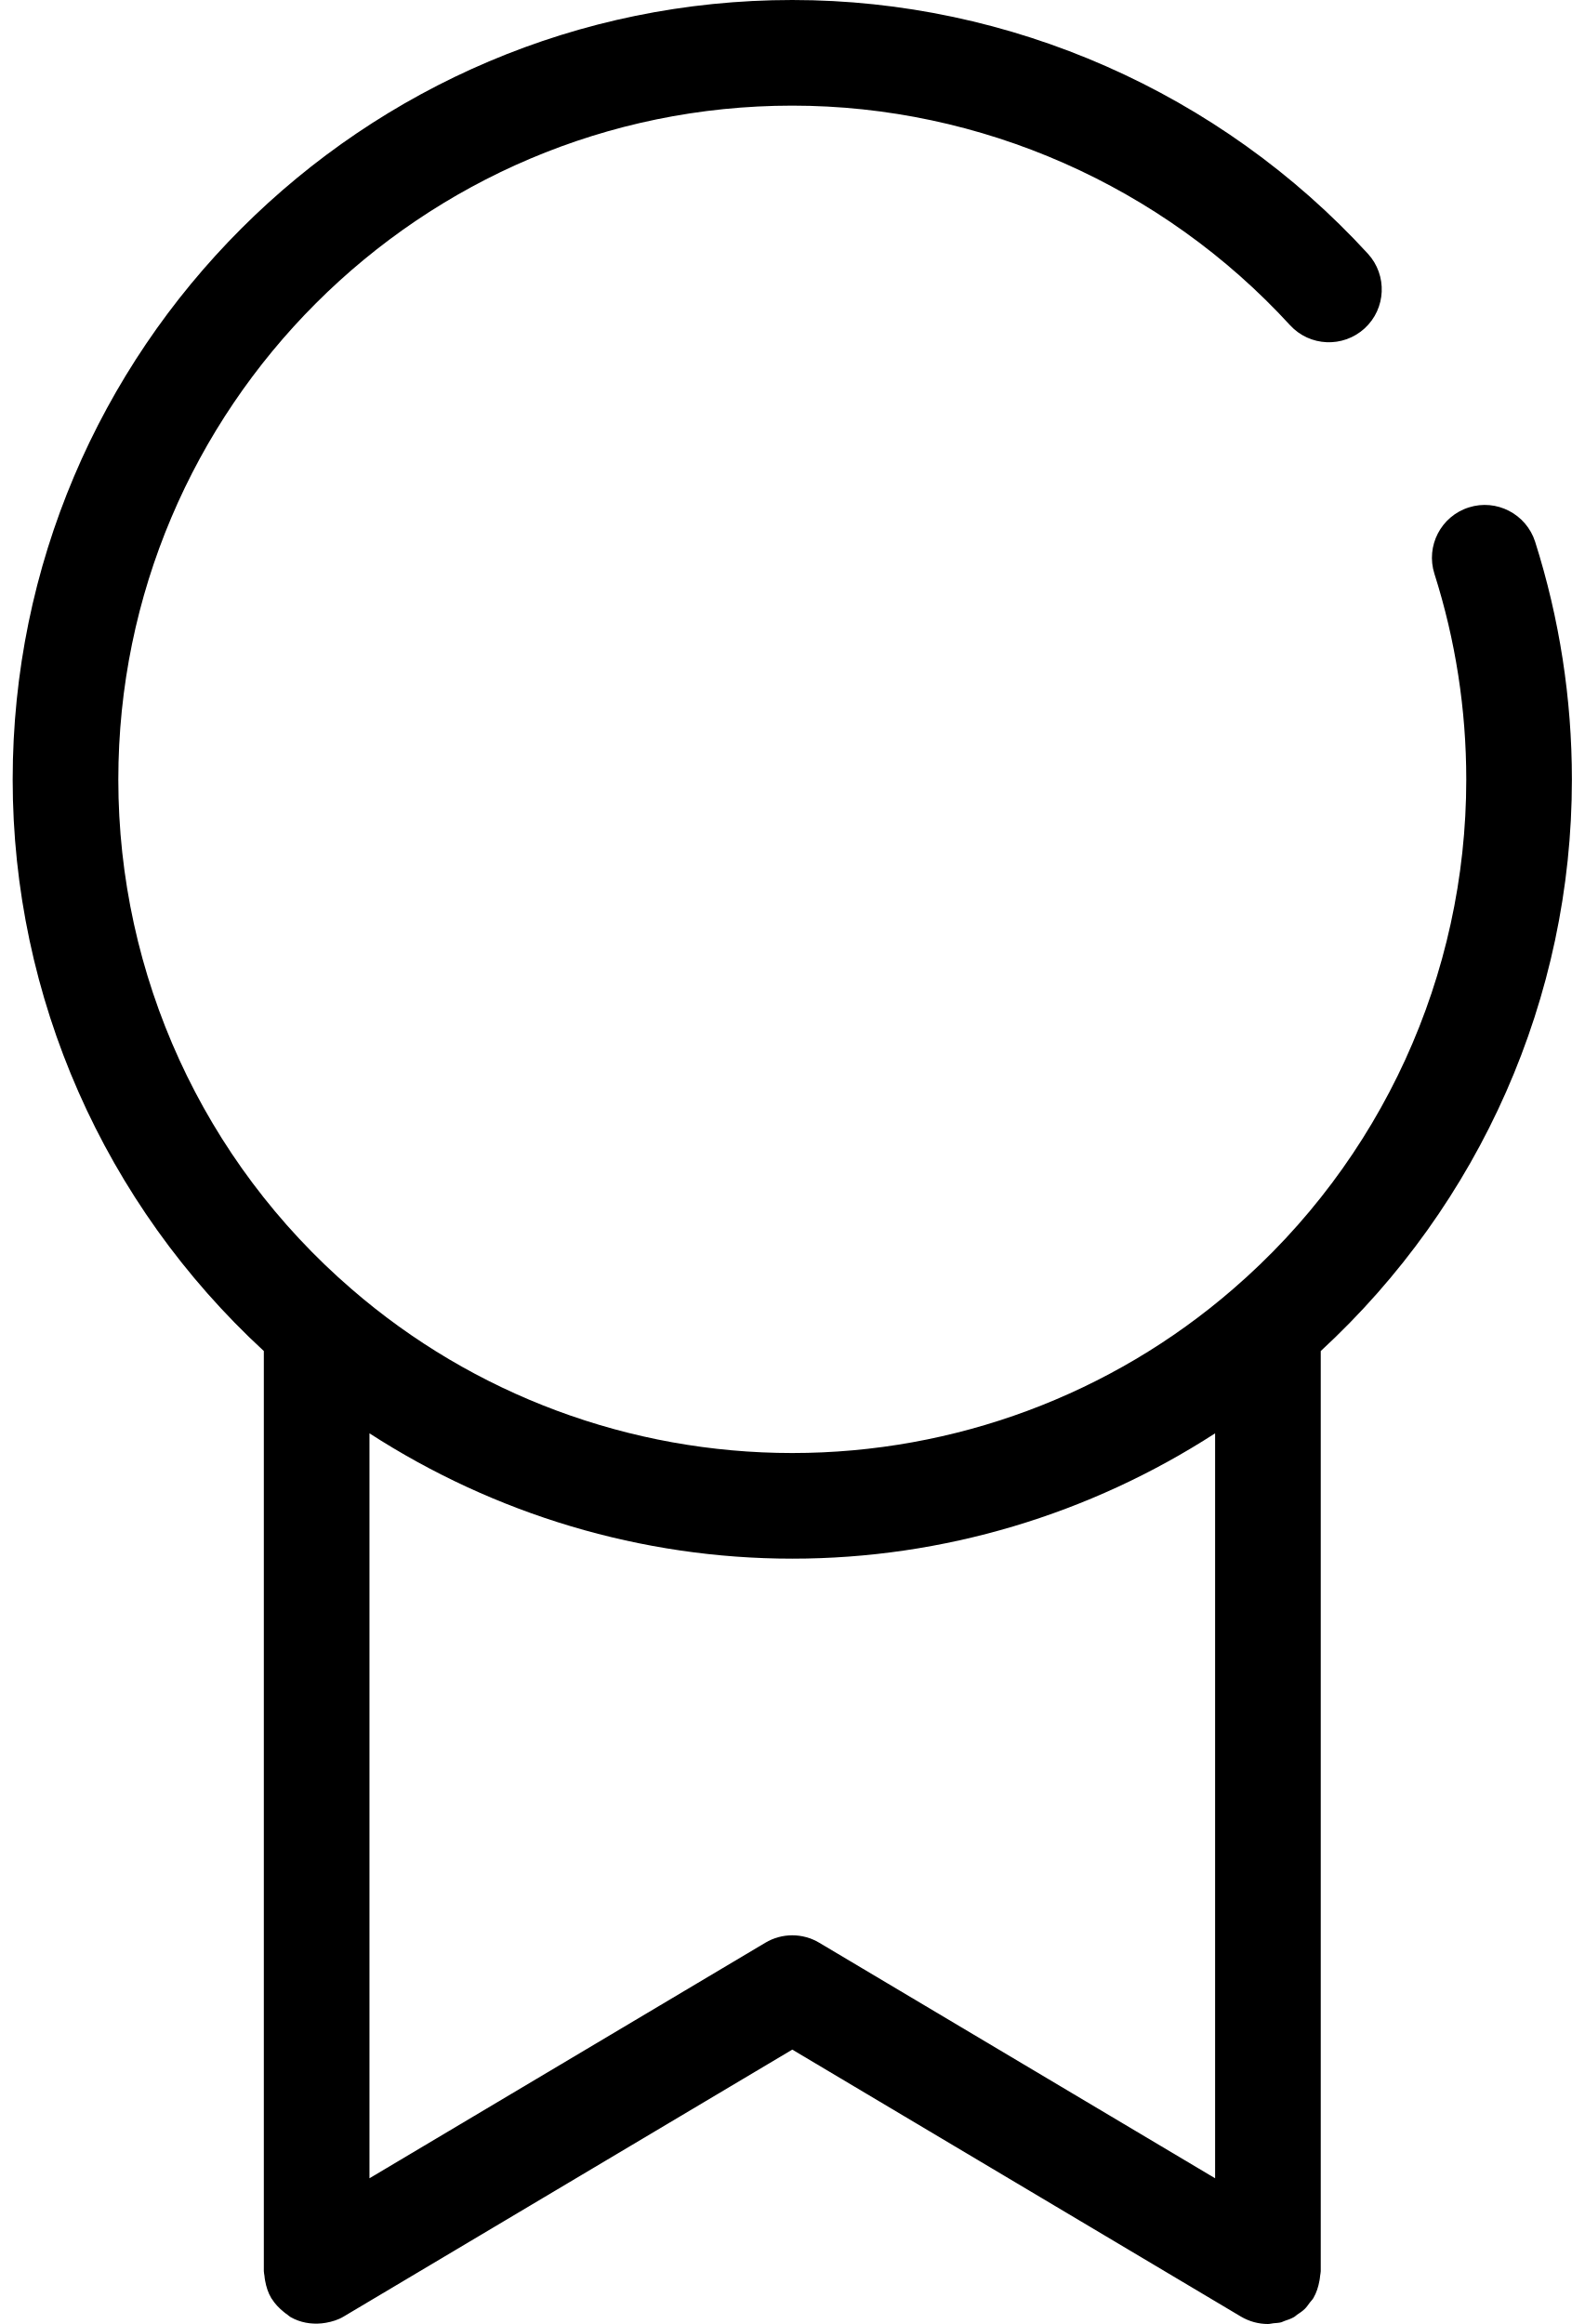
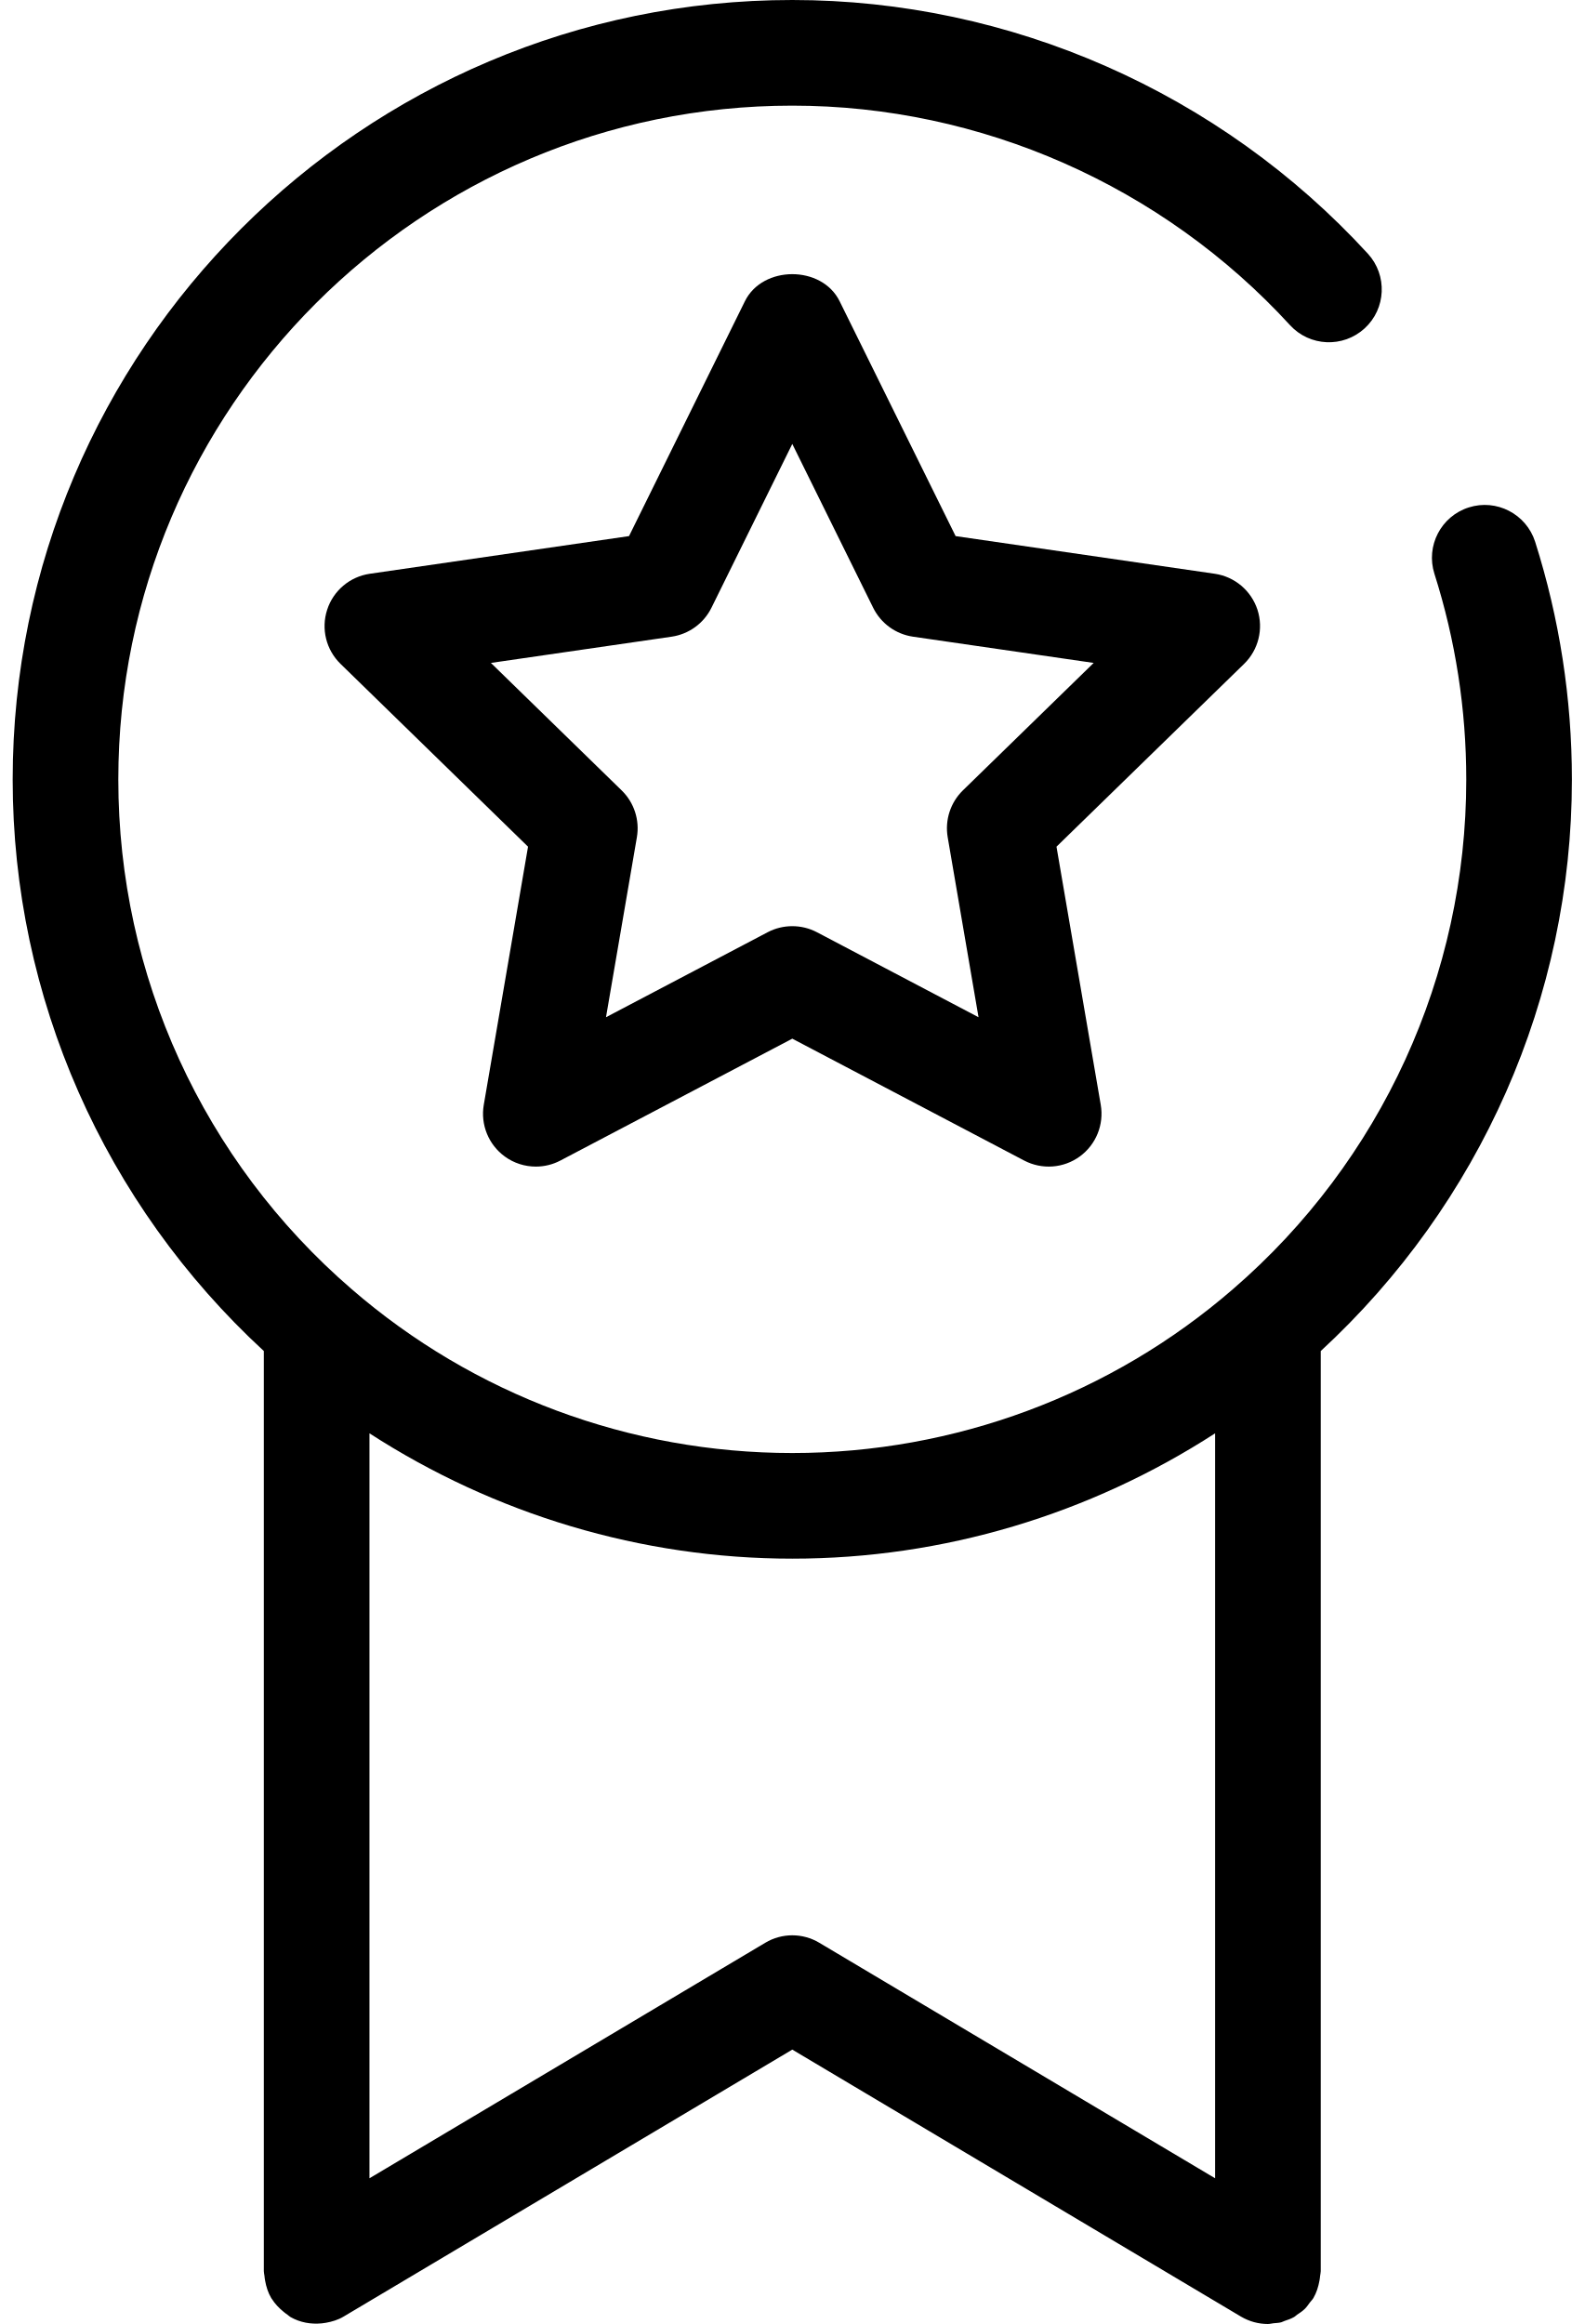
<svg xmlns="http://www.w3.org/2000/svg" width="30" height="44" viewBox="0 0 30 44" fill="none">
  <path d="M4.995 25.579V43C4.995 43.031 5.004 43.059 5.007 43.089C5.01 43.119 5.013 43.148 5.019 43.178C5.04 43.295 5.075 43.407 5.135 43.508C5.135 43.509 5.135 43.51 5.136 43.511C5.138 43.515 5.143 43.517 5.145 43.522C5.204 43.617 5.282 43.698 5.369 43.769C5.393 43.789 5.416 43.807 5.442 43.824C5.462 43.838 5.479 43.857 5.501 43.869C5.683 43.973 5.89 44.008 6.091 43.988C6.118 43.986 6.144 43.982 6.17 43.977C6.287 43.956 6.402 43.922 6.506 43.859L15 38.805L23.493 43.859C23.573 43.906 23.656 43.941 23.743 43.965C23.829 43.988 23.917 44 24.004 44C24.039 44 24.075 43.99 24.11 43.986C24.159 43.981 24.209 43.98 24.256 43.968C24.278 43.962 24.298 43.949 24.32 43.942C24.38 43.922 24.44 43.902 24.496 43.87C24.497 43.87 24.498 43.87 24.499 43.869C24.52 43.857 24.536 43.839 24.556 43.825C24.608 43.791 24.659 43.757 24.704 43.713C24.741 43.677 24.769 43.633 24.8 43.592C24.821 43.564 24.846 43.542 24.864 43.511C24.865 43.51 24.865 43.509 24.866 43.508C24.925 43.407 24.96 43.295 24.981 43.178C24.987 43.148 24.99 43.119 24.993 43.089C24.996 43.059 25.005 43.03 25.005 43V25.579C28.024 22.794 29.76 18.886 29.76 14.76C29.76 13.225 29.525 11.71 29.064 10.257C28.895 9.73 28.331 9.44 27.808 9.607C27.281 9.774 26.99 10.337 27.157 10.863C27.557 12.12 27.76 13.431 27.76 14.76C27.76 18.468 26.151 21.982 23.345 24.405C21.035 26.407 18.072 27.51 15 27.51C11.928 27.51 8.964 26.407 6.653 24.403C3.849 21.982 2.24 18.468 2.24 14.76C2.24 7.724 7.964 2 15 2C18.567 2 22.002 3.515 24.423 6.156C24.796 6.563 25.428 6.59 25.836 6.217C26.243 5.844 26.27 5.211 25.898 4.804C23.099 1.751 19.127 0 15 0C6.861 0 0.24 6.621 0.24 14.76C0.24 18.887 1.977 22.796 4.995 25.579ZM23.005 27.137V41.241L15.511 36.782C15.197 36.594 14.803 36.594 14.489 36.782L6.995 41.241V27.137C9.365 28.669 12.139 29.51 15 29.51C17.862 29.51 20.636 28.669 23.005 27.137Z" fill="black" />
+   <path d="M23.807 11.544C23.688 11.182 23.376 10.918 22.999 10.863L18.092 10.15L15.896 5.703C15.559 5.019 14.439 5.021 14.103 5.703L11.909 10.15L7.001 10.863C6.624 10.918 6.311 11.182 6.194 11.544C6.076 11.906 6.174 12.303 6.447 12.569L9.997 16.03L9.159 20.918C9.095 21.293 9.249 21.672 9.557 21.896C9.731 22.023 9.938 22.087 10.145 22.087C10.304 22.087 10.464 22.049 10.61 21.972L15 19.665L19.389 21.972C19.727 22.149 20.134 22.12 20.442 21.896C20.75 21.672 20.904 21.293 20.84 20.918L20.002 16.03L23.554 12.569C23.826 12.304 23.924 11.906 23.807 11.544ZM18.229 14.965C17.994 15.195 17.887 15.526 17.942 15.85L18.526 19.259L15.465 17.649C15.32 17.573 15.16 17.535 15 17.535C14.84 17.535 14.68 17.573 14.535 17.649L11.473 19.259L12.058 15.85C12.113 15.526 12.006 15.195 11.77 14.965L9.294 12.551L12.717 12.054C13.042 12.006 13.324 11.802 13.47 11.506L15 8.405L16.531 11.506C16.677 11.802 16.958 12.006 17.284 12.054L20.706 12.551L18.229 14.965Z" fill="black" />
</svg>
